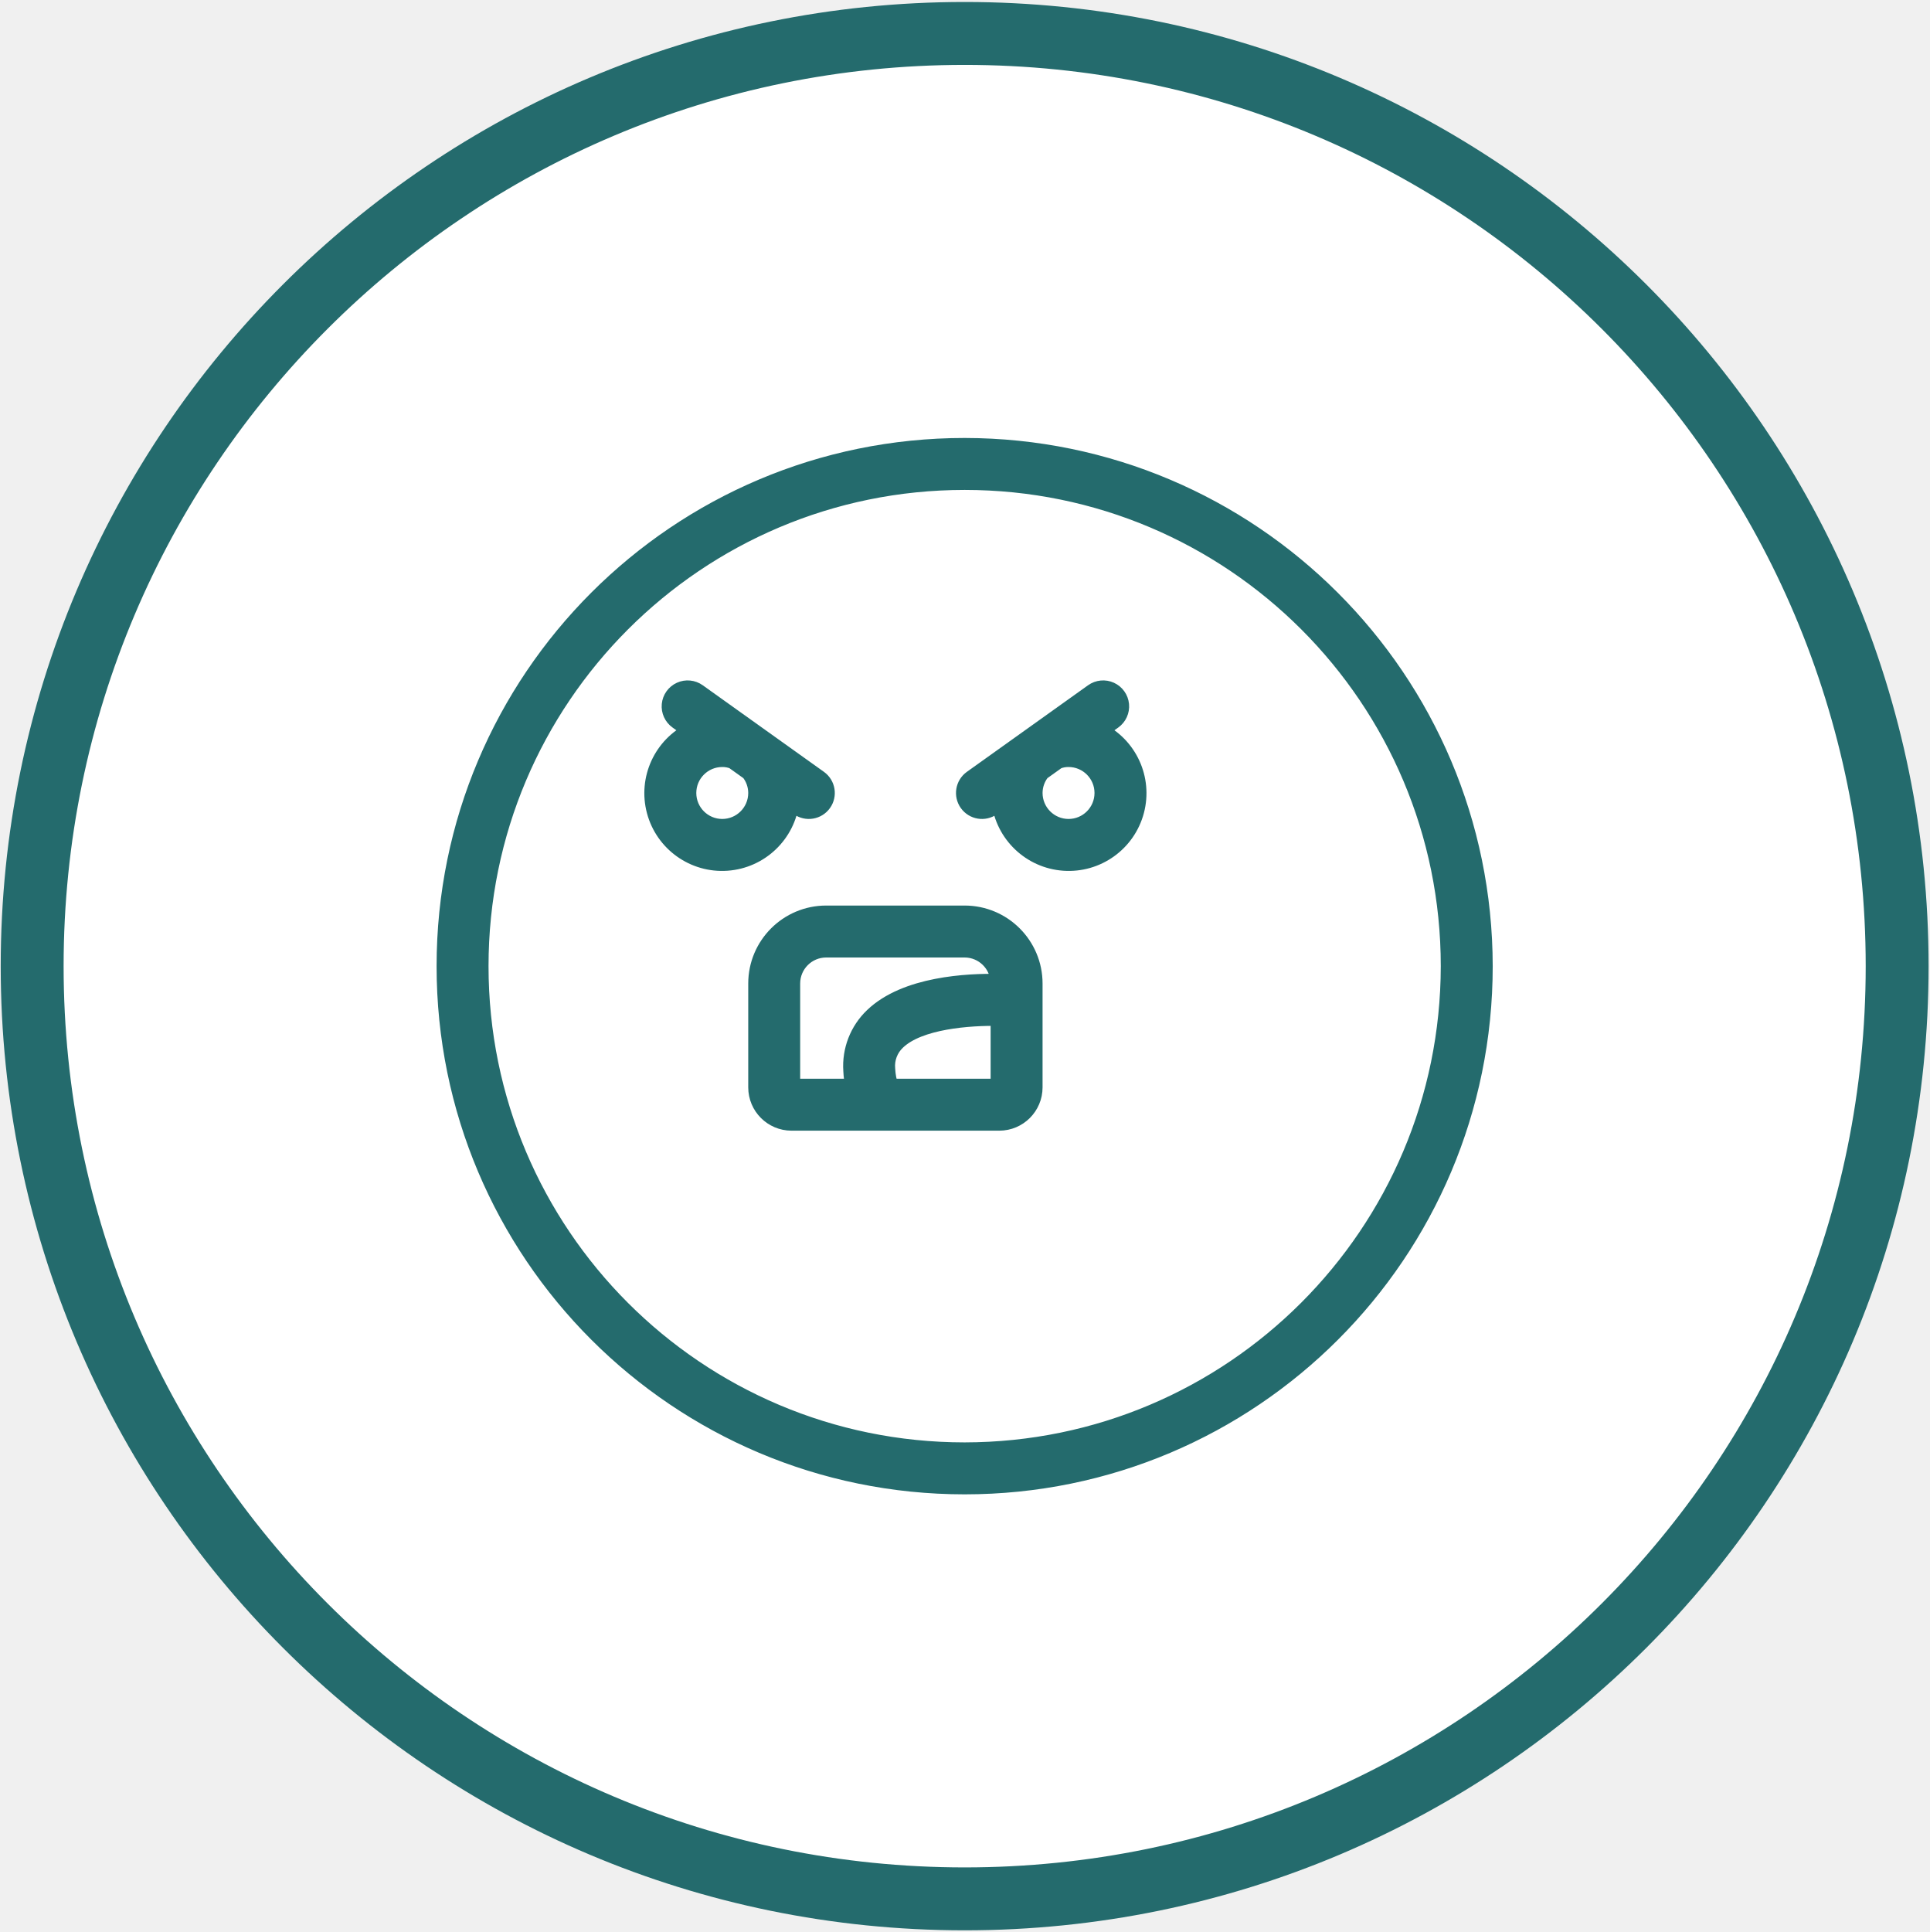
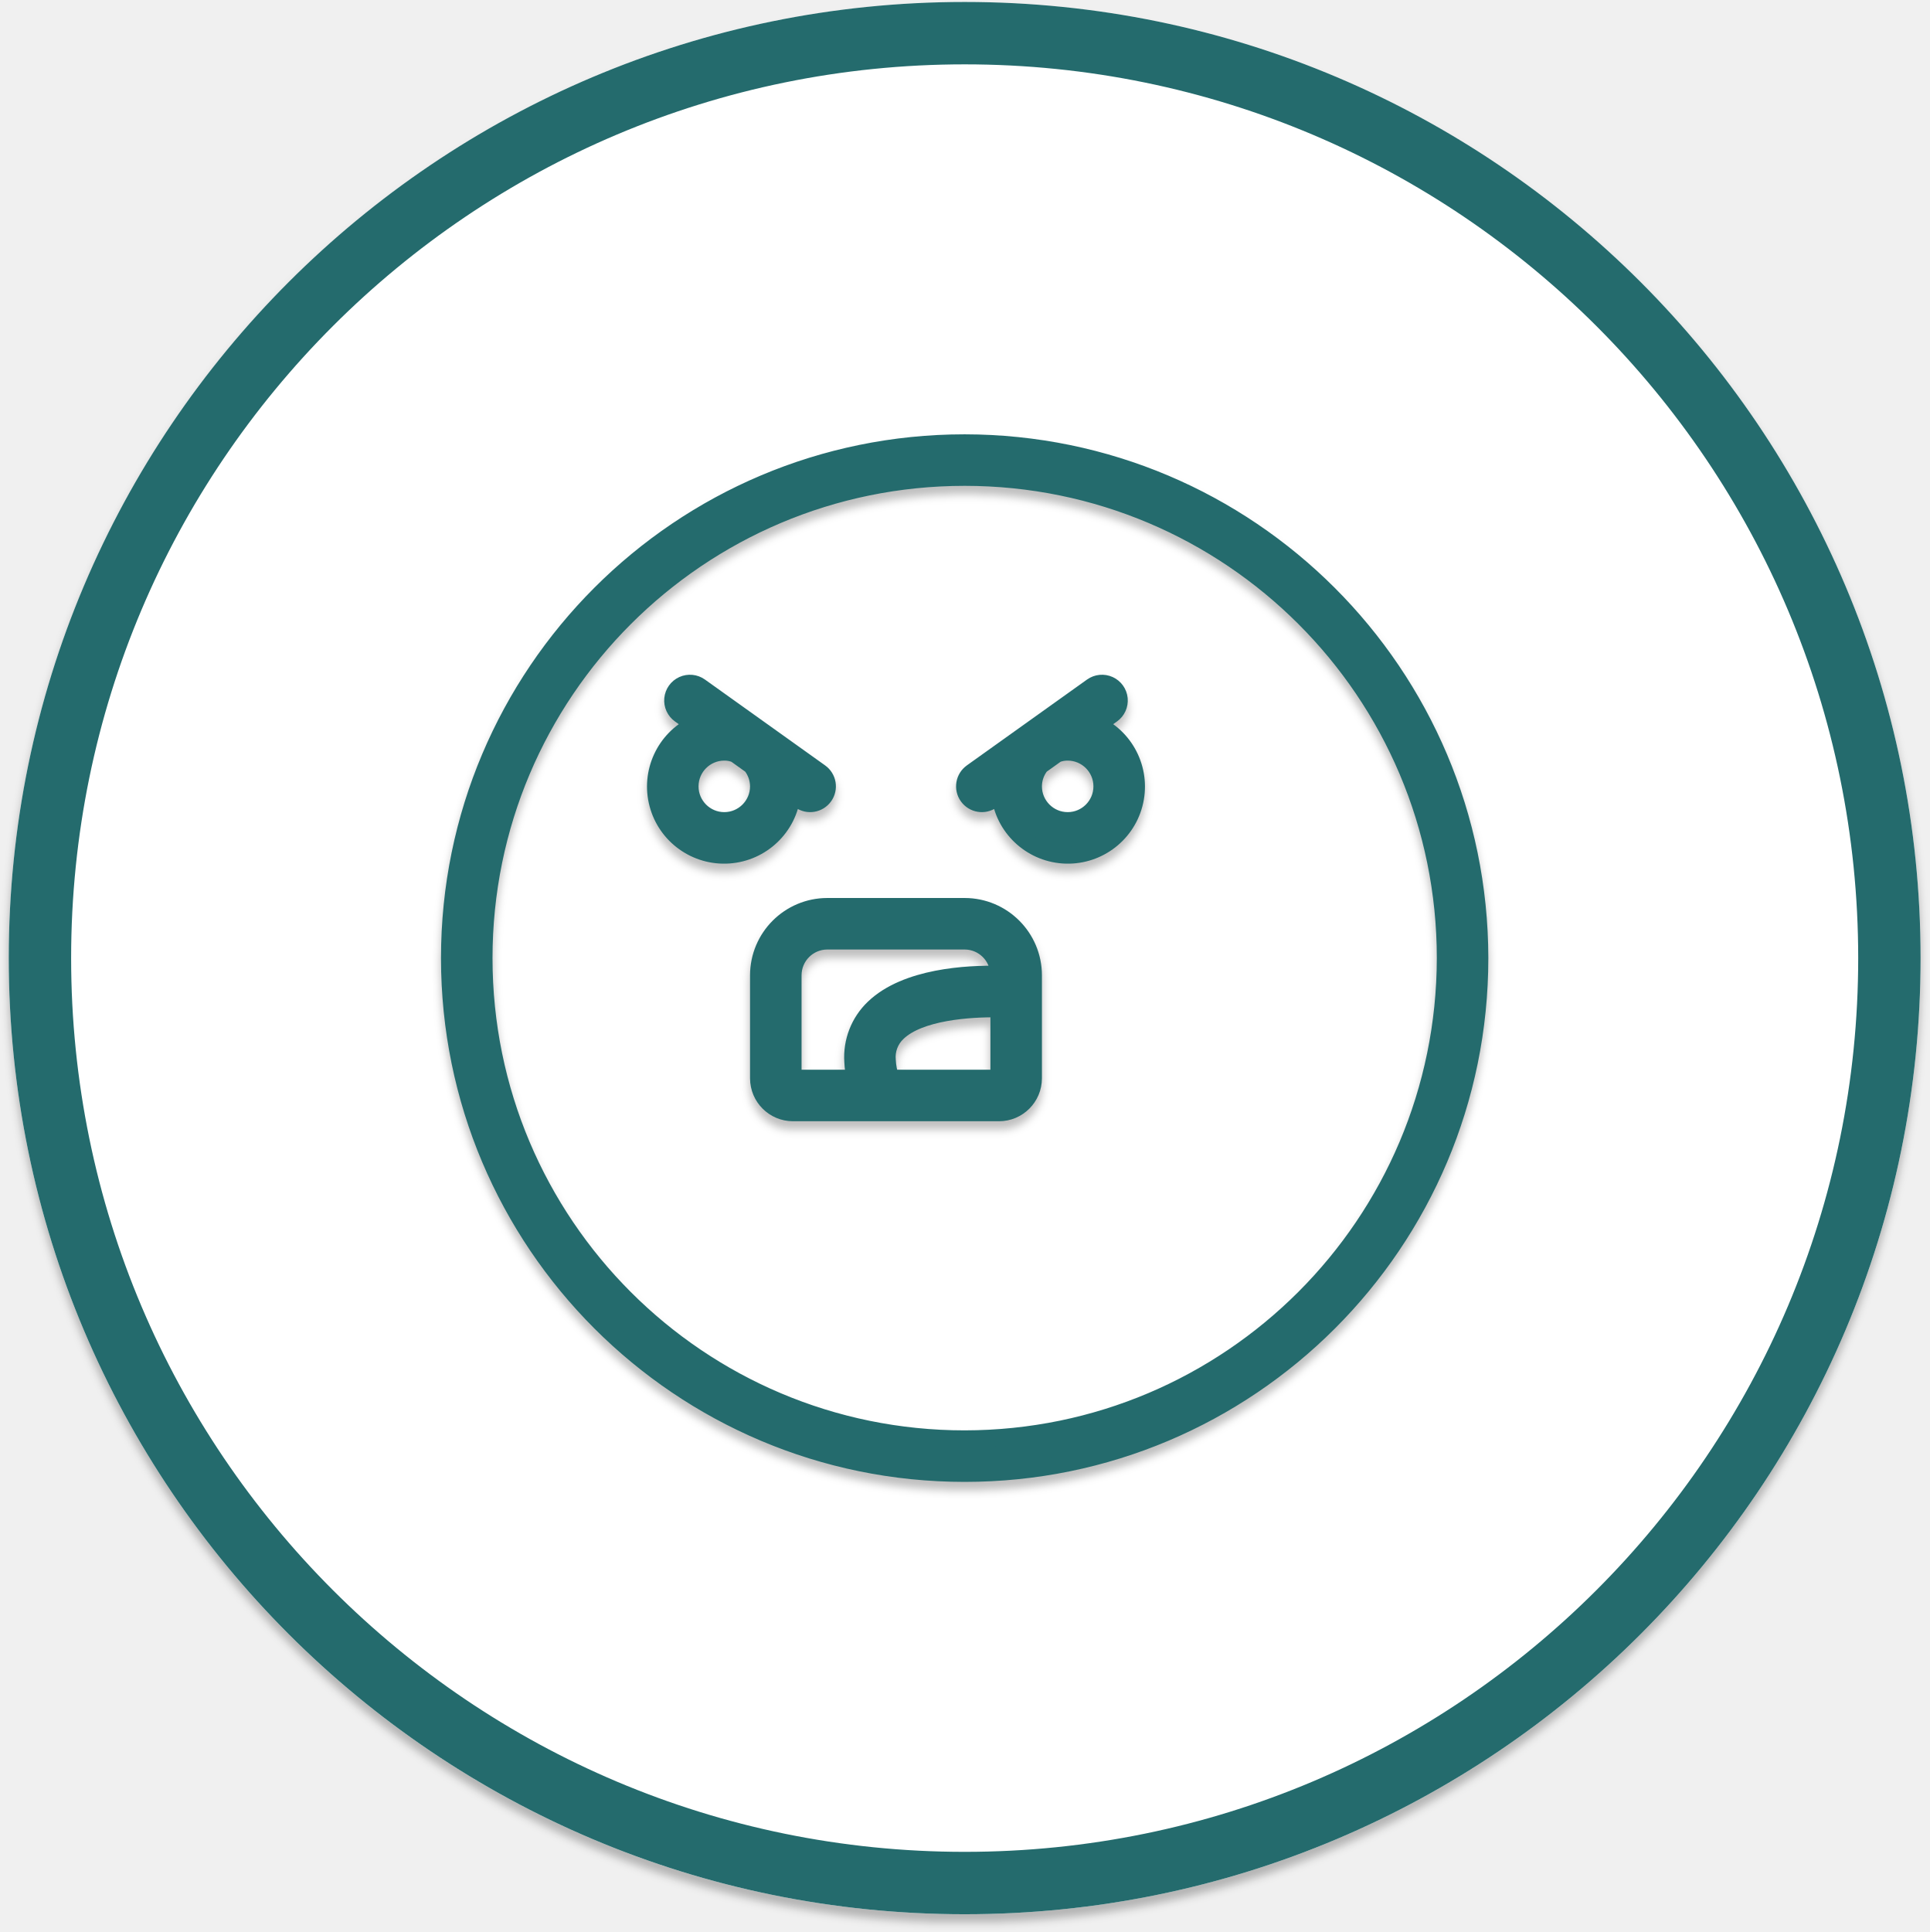
- <svg xmlns="http://www.w3.org/2000/svg" width="951" height="952" viewBox="0 0 951 952" fill="none">
-   <circle cx="475.45" cy="476.075" r="459.598" fill="white" stroke="#246B6D" stroke-width="31" />
-   <path d="M475.449 220.078C334.064 220.078 219.449 334.693 219.449 476.078C219.449 617.463 334.064 732.078 475.449 732.078C616.834 732.078 731.449 617.463 731.449 476.078C731.289 334.76 616.768 220.238 475.449 220.078ZM475.449 715.011C343.49 715.011 236.516 608.037 236.516 476.078C236.516 344.119 343.49 237.145 475.449 237.145C607.408 237.145 714.383 344.119 714.383 476.078C714.235 607.976 607.347 714.864 475.449 715.011Z" fill="#246B6D" stroke="#246B6D" stroke-width="8.533" />
-   <path d="M475.449 450.477H407.182C388.34 450.498 373.07 465.767 373.049 484.61V535.81C373.058 545.232 380.694 552.867 390.115 552.877H492.516C501.937 552.867 509.573 545.232 509.582 535.81V484.61C509.561 465.767 494.291 450.498 475.449 450.477ZM390.115 484.61C390.125 475.188 397.76 467.553 407.182 467.543H475.449C484.687 467.561 492.234 474.929 492.471 484.164C476.849 483.823 446.421 485.351 430.315 500.804C423.037 507.733 419.221 517.542 419.905 527.567C420.027 530.343 420.404 533.102 421.028 535.81H390.115V484.61ZM492.516 535.81H438.657C437.681 532.916 437.106 529.901 436.951 526.85C436.45 521.72 438.36 516.649 442.121 513.125C452.928 502.743 477.682 500.994 492.516 501.25V535.81Z" fill="#246B6D" stroke="#246B6D" stroke-width="8.533" />
-   <path d="M389.702 394.84L393.69 397.69C397.527 400.429 402.857 399.539 405.595 395.703C408.334 391.867 407.444 386.537 403.608 383.798L343.875 341.131C341.393 339.36 338.155 339.047 335.38 340.31C332.605 341.573 330.714 344.221 330.421 347.256C330.127 350.291 331.475 353.252 333.957 355.024L341.137 360.151C326.409 367.232 318.789 383.778 322.982 399.573C327.175 415.368 341.998 425.956 358.299 424.8C374.6 423.643 387.781 411.069 389.702 394.84V394.84ZM355.982 407.811C346.557 407.811 338.916 400.17 338.916 390.744C338.916 381.319 346.557 373.678 355.982 373.678C357.871 373.662 359.745 374.01 361.503 374.702L369.386 380.334C371.749 383.29 373.04 386.96 373.049 390.744C373.04 400.166 365.404 407.801 355.982 407.811Z" fill="#246B6D" stroke="#246B6D" stroke-width="8.533" />
-   <path d="M541.497 360.151L548.676 355.024C551.158 353.252 552.506 350.291 552.213 347.256C551.919 344.221 550.029 341.573 547.254 340.31C544.479 339.047 541.241 339.36 538.759 341.131L479.026 383.798C475.189 386.537 474.3 391.867 477.038 395.703C479.777 399.539 485.107 400.429 488.943 397.69L492.932 394.84C494.853 411.069 508.033 423.643 524.334 424.8C540.635 425.956 555.459 415.368 559.652 399.573C563.845 383.778 556.225 367.232 541.497 360.151ZM526.648 407.811C517.227 407.801 509.591 400.166 509.582 390.744C509.59 386.958 510.881 383.287 513.245 380.329L521.128 374.697C522.886 374.007 524.76 373.661 526.648 373.678C536.074 373.678 543.715 381.319 543.715 390.744C543.715 400.17 536.074 407.811 526.648 407.811Z" fill="#246B6D" stroke="#246B6D" stroke-width="8.533" />
+ <svg xmlns="http://www.w3.org/2000/svg" width="959" height="960" viewBox="0 0 959 960" fill="none">
+   <g filter="url(#filter0_d)">
+     <circle cx="479.45" cy="476.075" r="475.098" fill="white" />
+     <circle cx="479.45" cy="476.075" r="459.598" stroke="#246B6D" stroke-width="31" />
+   </g>
+   <g filter="url(#filter1_d)">
+     <path d="M479.449 220.078C338.064 220.078 223.449 334.693 223.449 476.078C223.449 617.463 338.064 732.078 479.449 732.078C620.834 732.078 735.449 617.463 735.449 476.078C735.289 334.76 620.768 220.238 479.449 220.078ZM479.449 715.011C347.49 715.011 240.516 608.037 240.516 476.078C240.516 344.119 347.49 237.145 479.449 237.145C611.408 237.145 718.383 344.119 718.383 476.078C718.235 607.976 611.347 714.864 479.449 715.011Z" fill="#246B6D" stroke="#246B6D" stroke-width="8.533" />
+     <path d="M479.449 450.477H411.182C392.34 450.498 377.07 465.767 377.049 484.61V535.81C377.058 545.232 384.694 552.867 394.115 552.877H496.516C505.937 552.867 513.573 545.232 513.582 535.81V484.61C513.561 465.767 498.291 450.498 479.449 450.477ZM394.115 484.61C394.125 475.188 401.76 467.553 411.182 467.543H479.449C488.687 467.561 496.234 474.929 496.471 484.164C480.849 483.823 450.421 485.351 434.315 500.804C427.037 507.733 423.221 517.542 423.905 527.567C424.027 530.343 424.404 533.102 425.028 535.81H394.115V484.61ZM496.516 535.81H442.657C441.681 532.916 441.106 529.901 440.951 526.85C440.45 521.72 442.36 516.649 446.121 513.125C456.928 502.743 481.682 500.994 496.516 501.25V535.81Z" fill="#246B6D" stroke="#246B6D" stroke-width="8.533" />
+     <path d="M393.702 394.84L397.69 397.69C401.527 400.429 406.857 399.539 409.595 395.703C412.334 391.867 411.444 386.537 407.608 383.798L347.875 341.131C345.393 339.36 342.155 339.047 339.38 340.31C336.605 341.573 334.714 344.221 334.421 347.256C334.127 350.291 335.475 353.252 337.957 355.024L345.137 360.151C330.409 367.232 322.789 383.778 326.982 399.573C331.175 415.368 345.998 425.956 362.299 424.8C378.6 423.643 391.781 411.069 393.702 394.84ZM359.982 407.811C350.557 407.811 342.916 400.17 342.916 390.744C342.916 381.319 350.557 373.678 359.982 373.678C361.871 373.662 363.745 374.01 365.503 374.702L373.386 380.334C375.749 383.29 377.04 386.96 377.049 390.744C377.04 400.166 369.404 407.801 359.982 407.811Z" fill="#246B6D" stroke="#246B6D" stroke-width="8.533" />
+     <path d="M545.497 360.151L552.676 355.024C555.158 353.252 556.506 350.291 556.213 347.256C555.919 344.221 554.029 341.573 551.254 340.31C548.479 339.047 545.241 339.36 542.759 341.131L483.026 383.798C479.189 386.537 478.3 391.867 481.038 395.703C483.777 399.539 489.107 400.429 492.943 397.69L496.932 394.84C498.853 411.069 512.033 423.643 528.334 424.8C544.635 425.956 559.459 415.368 563.652 399.573C567.845 383.778 560.225 367.232 545.497 360.151ZM530.648 407.811C521.227 407.801 513.591 400.166 513.582 390.744C513.59 386.958 514.881 383.287 517.245 380.329L525.128 374.697C526.886 374.007 528.76 373.661 530.648 373.678C540.074 373.678 547.715 381.319 547.715 390.744C547.715 400.17 540.074 407.811 530.648 407.811Z" fill="#246B6D" stroke="#246B6D" stroke-width="8.533" />
+   </g>
+   <defs>
+     <filter id="filter0_d" x="0.352" y="0.977" width="958.196" height="958.196" filterUnits="userSpaceOnUse" color-interpolation-filters="sRGB">
+       <feFlood flood-opacity="0" result="BackgroundImageFix" />
+       <feColorMatrix in="SourceAlpha" type="matrix" values="0 0 0 0 0 0 0 0 0 0 0 0 0 0 0 0 0 0 127 0" />
+       <feOffset dy="4" />
+       <feGaussianBlur stdDeviation="2" />
+       <feColorMatrix type="matrix" values="0 0 0 0 0 0 0 0 0 0 0 0 0 0 0 0 0 0 0.25 0" />
+       <feBlend mode="normal" in2="BackgroundImageFix" result="effect1_dropShadow" />
+       <feBlend mode="normal" in="SourceGraphic" in2="effect1_dropShadow" result="shape" />
+     </filter>
+     <filter id="filter1_d" x="215.182" y="215.812" width="528.533" height="528.533" filterUnits="userSpaceOnUse" color-interpolation-filters="sRGB">
+       <feFlood flood-opacity="0" result="BackgroundImageFix" />
+       <feColorMatrix in="SourceAlpha" type="matrix" values="0 0 0 0 0 0 0 0 0 0 0 0 0 0 0 0 0 0 127 0" />
+       <feOffset dy="4" />
+       <feGaussianBlur stdDeviation="2" />
+       <feColorMatrix type="matrix" values="0 0 0 0 0 0 0 0 0 0 0 0 0 0 0 0 0 0 0.25 0" />
+       <feBlend mode="normal" in2="BackgroundImageFix" result="effect1_dropShadow" />
+       <feBlend mode="normal" in="SourceGraphic" in2="effect1_dropShadow" result="shape" />
+     </filter>
+   </defs>
</svg>
